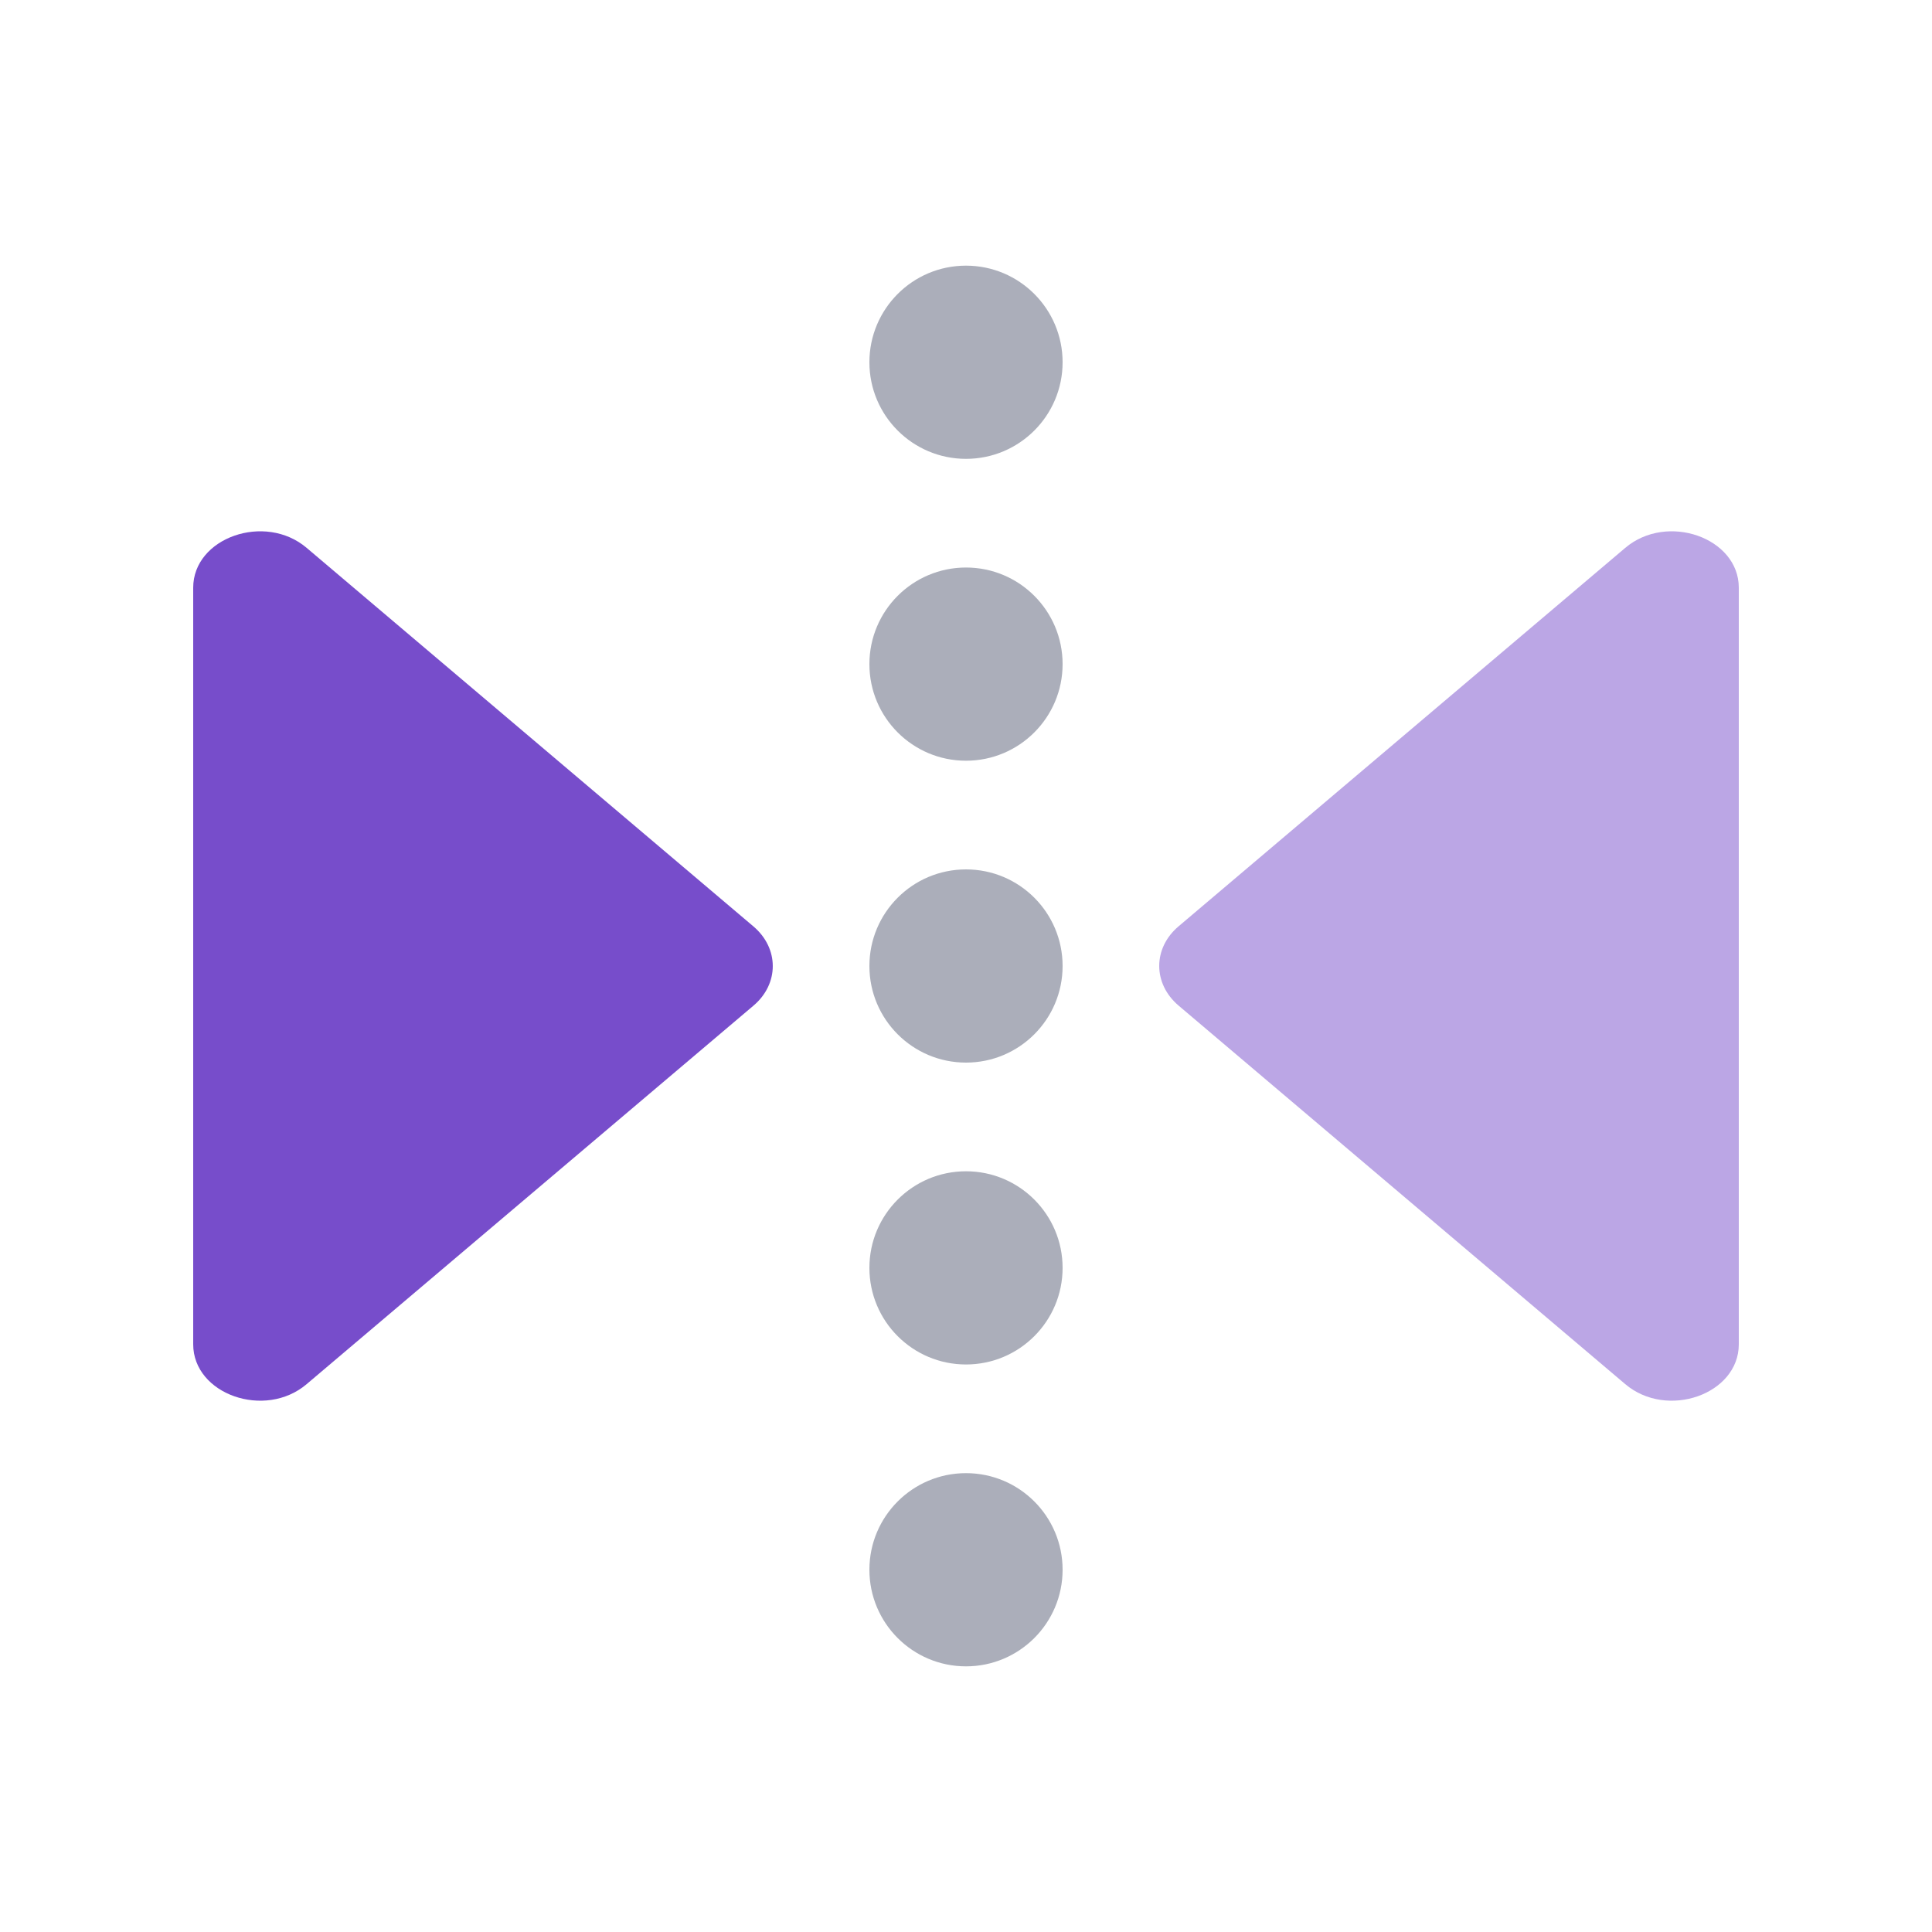
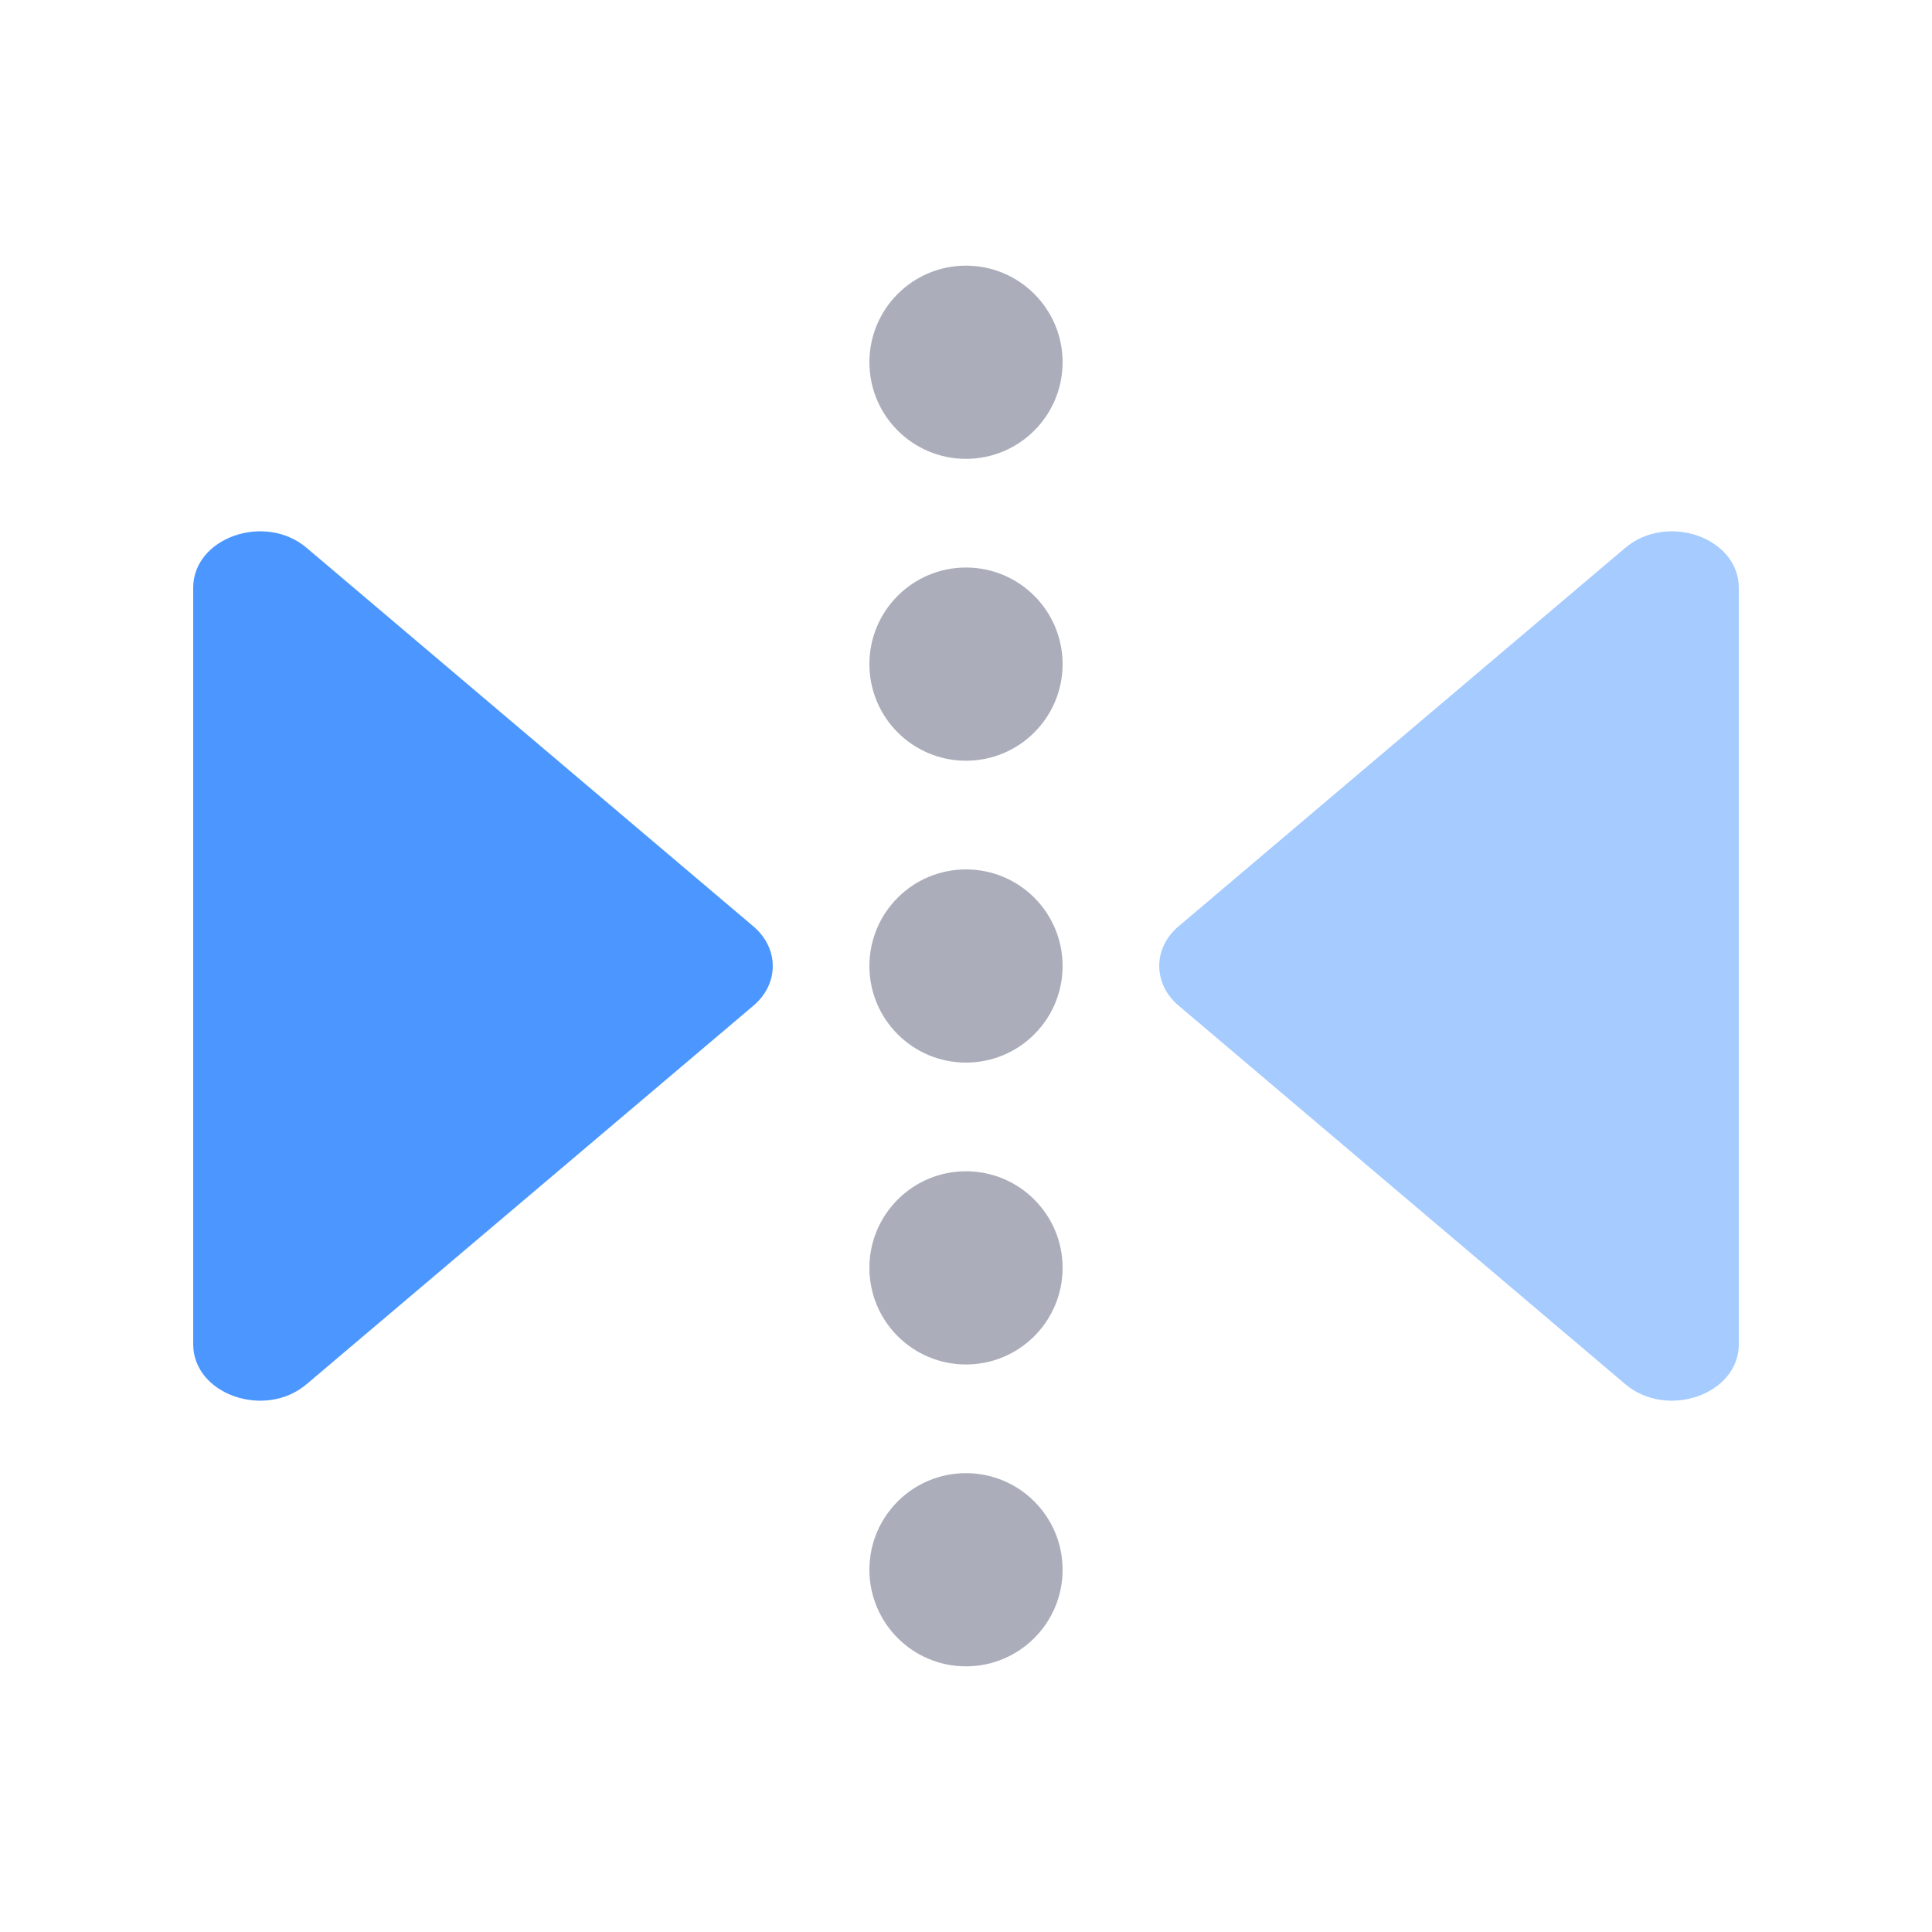
<svg xmlns="http://www.w3.org/2000/svg" width="20px" height="20px" viewBox="0 0 20 20" version="1.1">
  <defs />
  <g id="Page-1" stroke="none" stroke-width="1" fill="none" fill-rule="evenodd">
    <g id="flip-horizontal">
      <g transform="translate(2, 3)">
        <circle id="Oval" fill="#575E75" opacity="0.5" cx="8" cy="0.75" r="1" />
        <circle id="Oval" fill="#575E75" opacity="0.5" cx="8" cy="13.25" r="1" />
        <circle id="Oval-Copy" fill="#575E75" opacity="0.5" cx="8" cy="3.875" r="1" />
        <circle id="Oval-Copy-2" fill="#575E75" opacity="0.5" cx="8" cy="7" r="1" />
        <circle id="Oval-Copy-3" fill="#575E75" opacity="0.5" cx="8" cy="10.125" r="1" />
-         <path d="M16,3.084 L16,10.916 C16,11.434 15.257,11.696 14.824,11.328 L10.202,7.411 C9.933,7.184 9.933,6.814 10.202,6.588 L14.824,2.672 C15.257,2.304 16,2.566 16,3.084" id="Fill-11" fill="#774DCB" opacity="0.5" />
-         <path d="M0,10.916 L0,3.084 C0,2.566 0.743,2.304 1.175,2.672 L5.798,6.589 C6.067,6.816 6.067,7.186 5.798,7.412 L1.175,11.328 C0.743,11.696 0,11.434 0,10.916" id="Fill-14" fill="#774DCB" />
+         <path d="M16,3.084 L16,10.916 C16,11.434 15.257,11.696 14.824,11.328 L10.202,7.411 C9.933,7.184 9.933,6.814 10.202,6.588 L14.824,2.672 C15.257,2.304 16,2.566 16,3.084" id="Fill-11" fill="#4C97FF" opacity="0.5" />
+         <path d="M0,10.916 L0,3.084 C0,2.566 0.743,2.304 1.175,2.672 L5.798,6.589 C6.067,6.816 6.067,7.186 5.798,7.412 L1.175,11.328 C0.743,11.696 0,11.434 0,10.916" id="Fill-14" fill="#4C97FF" />
      </g>
    </g>
  </g>
</svg>
